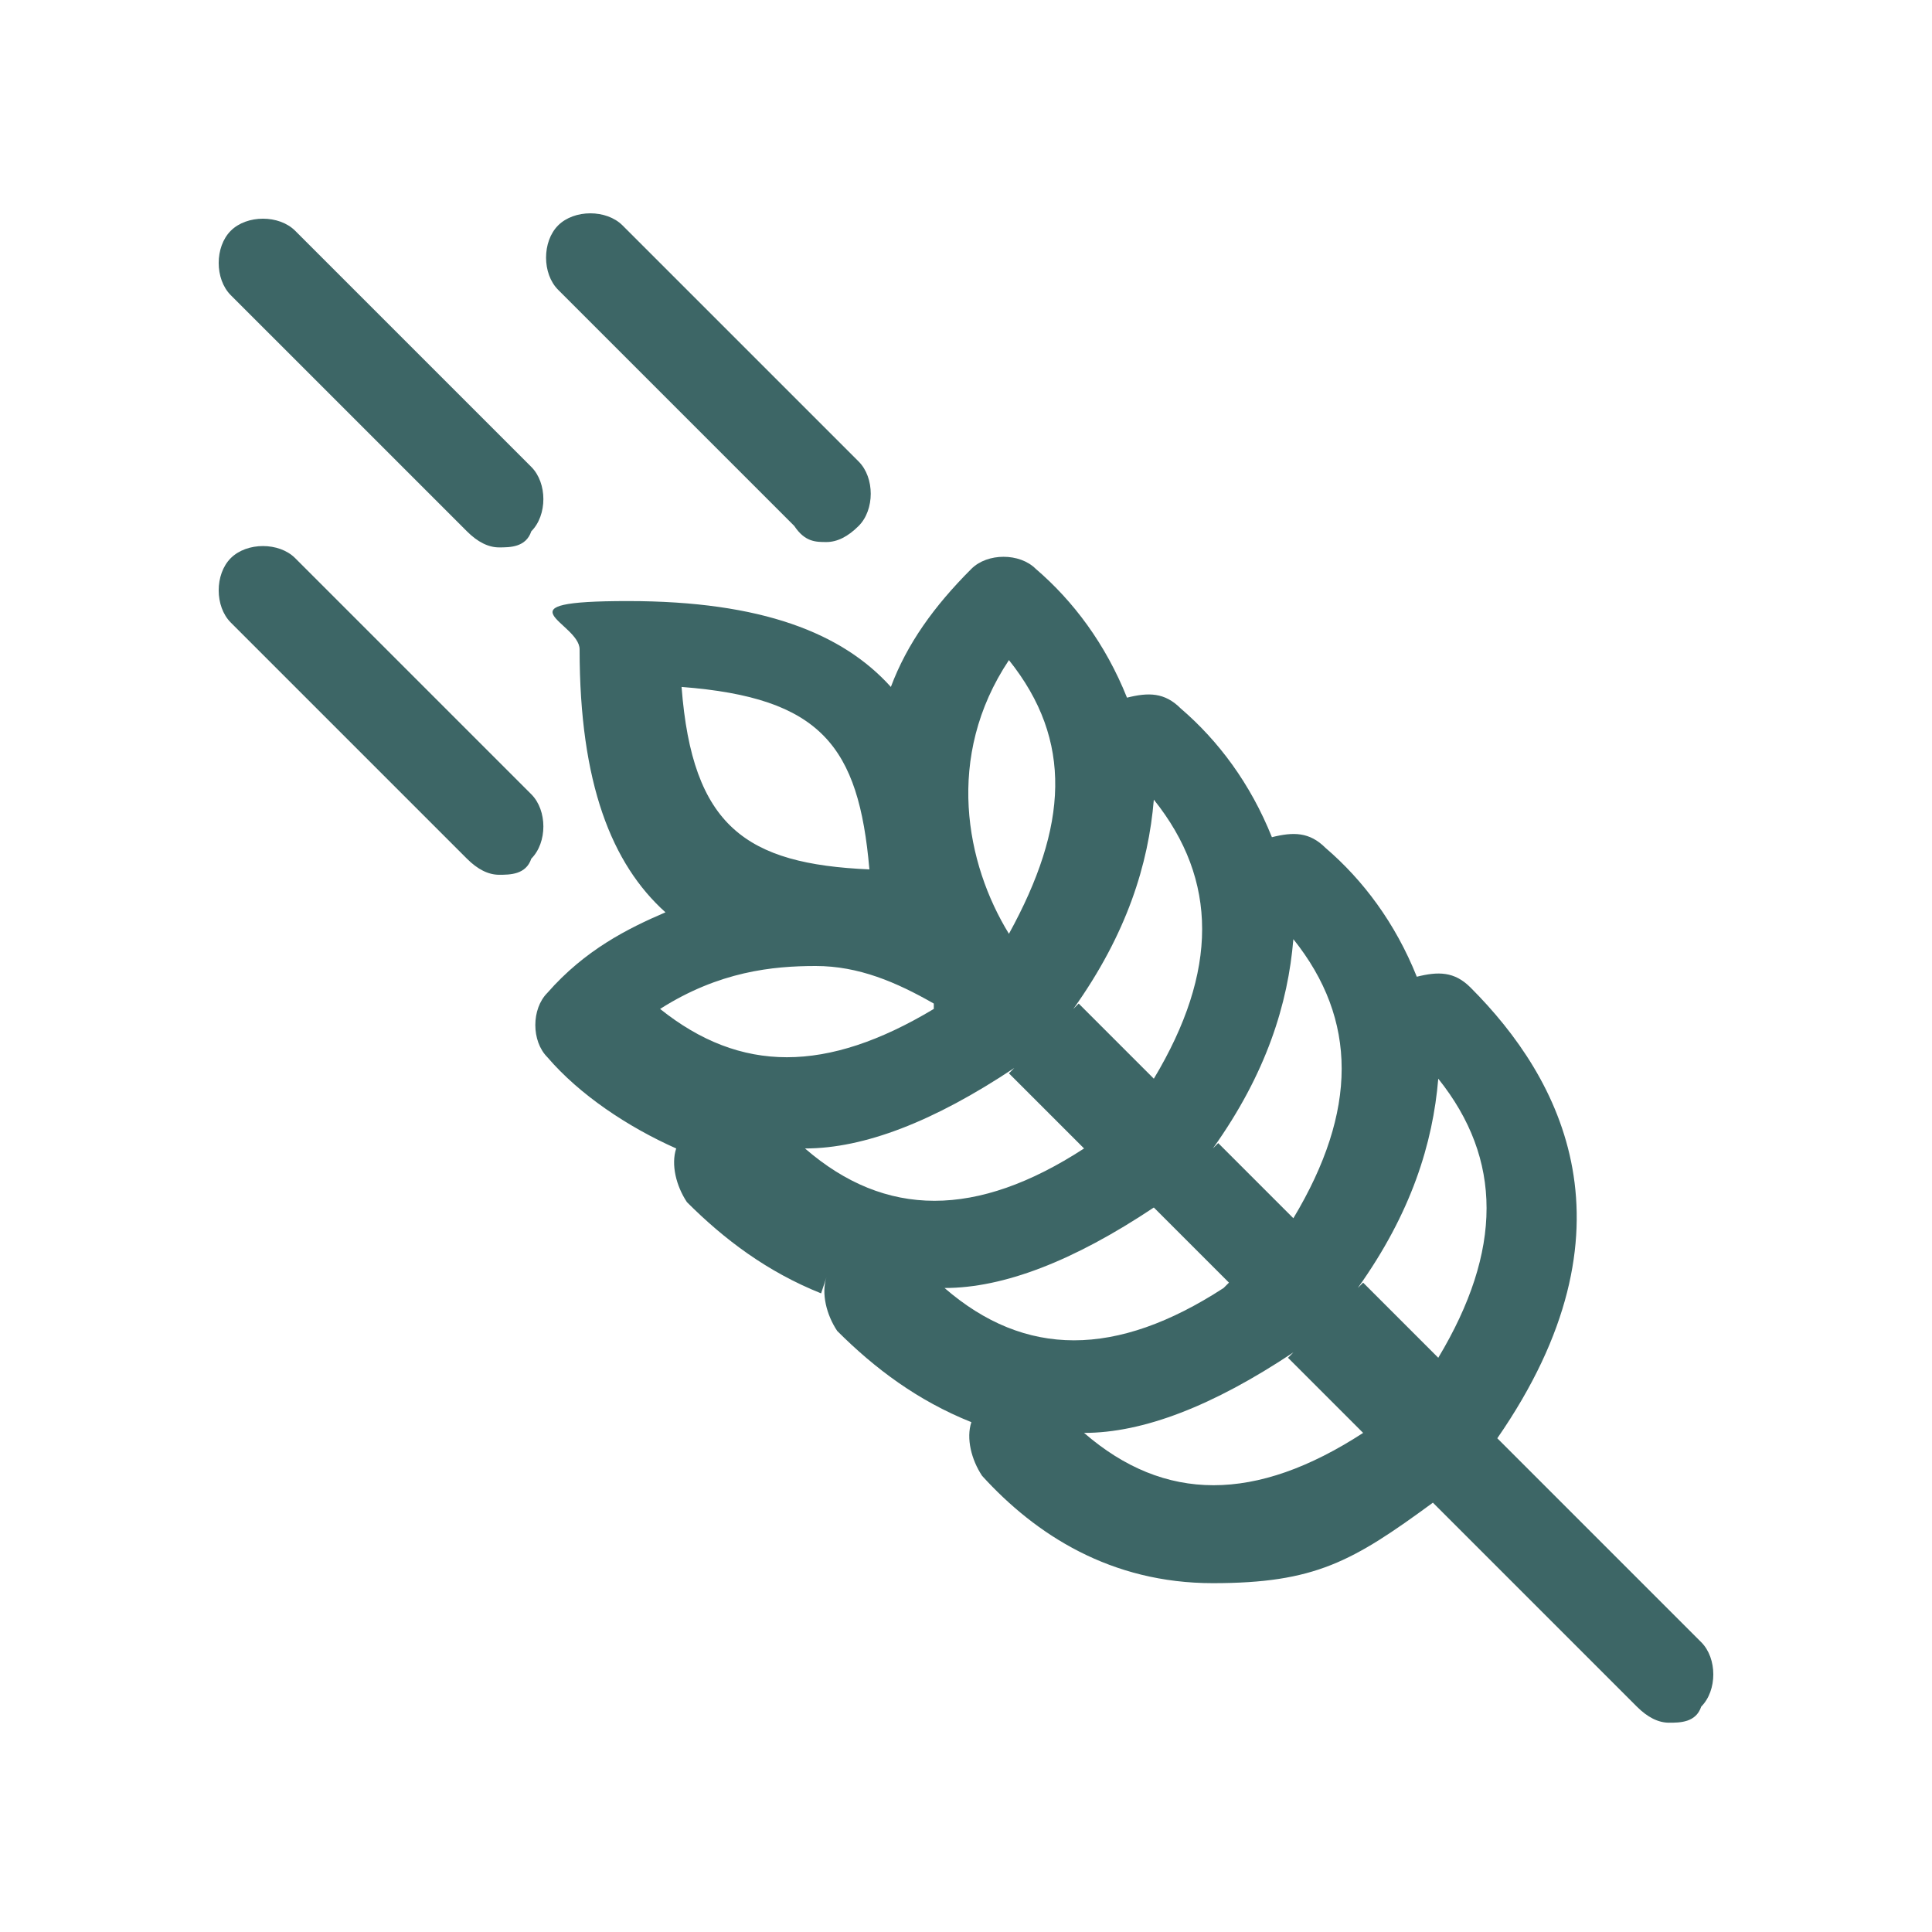
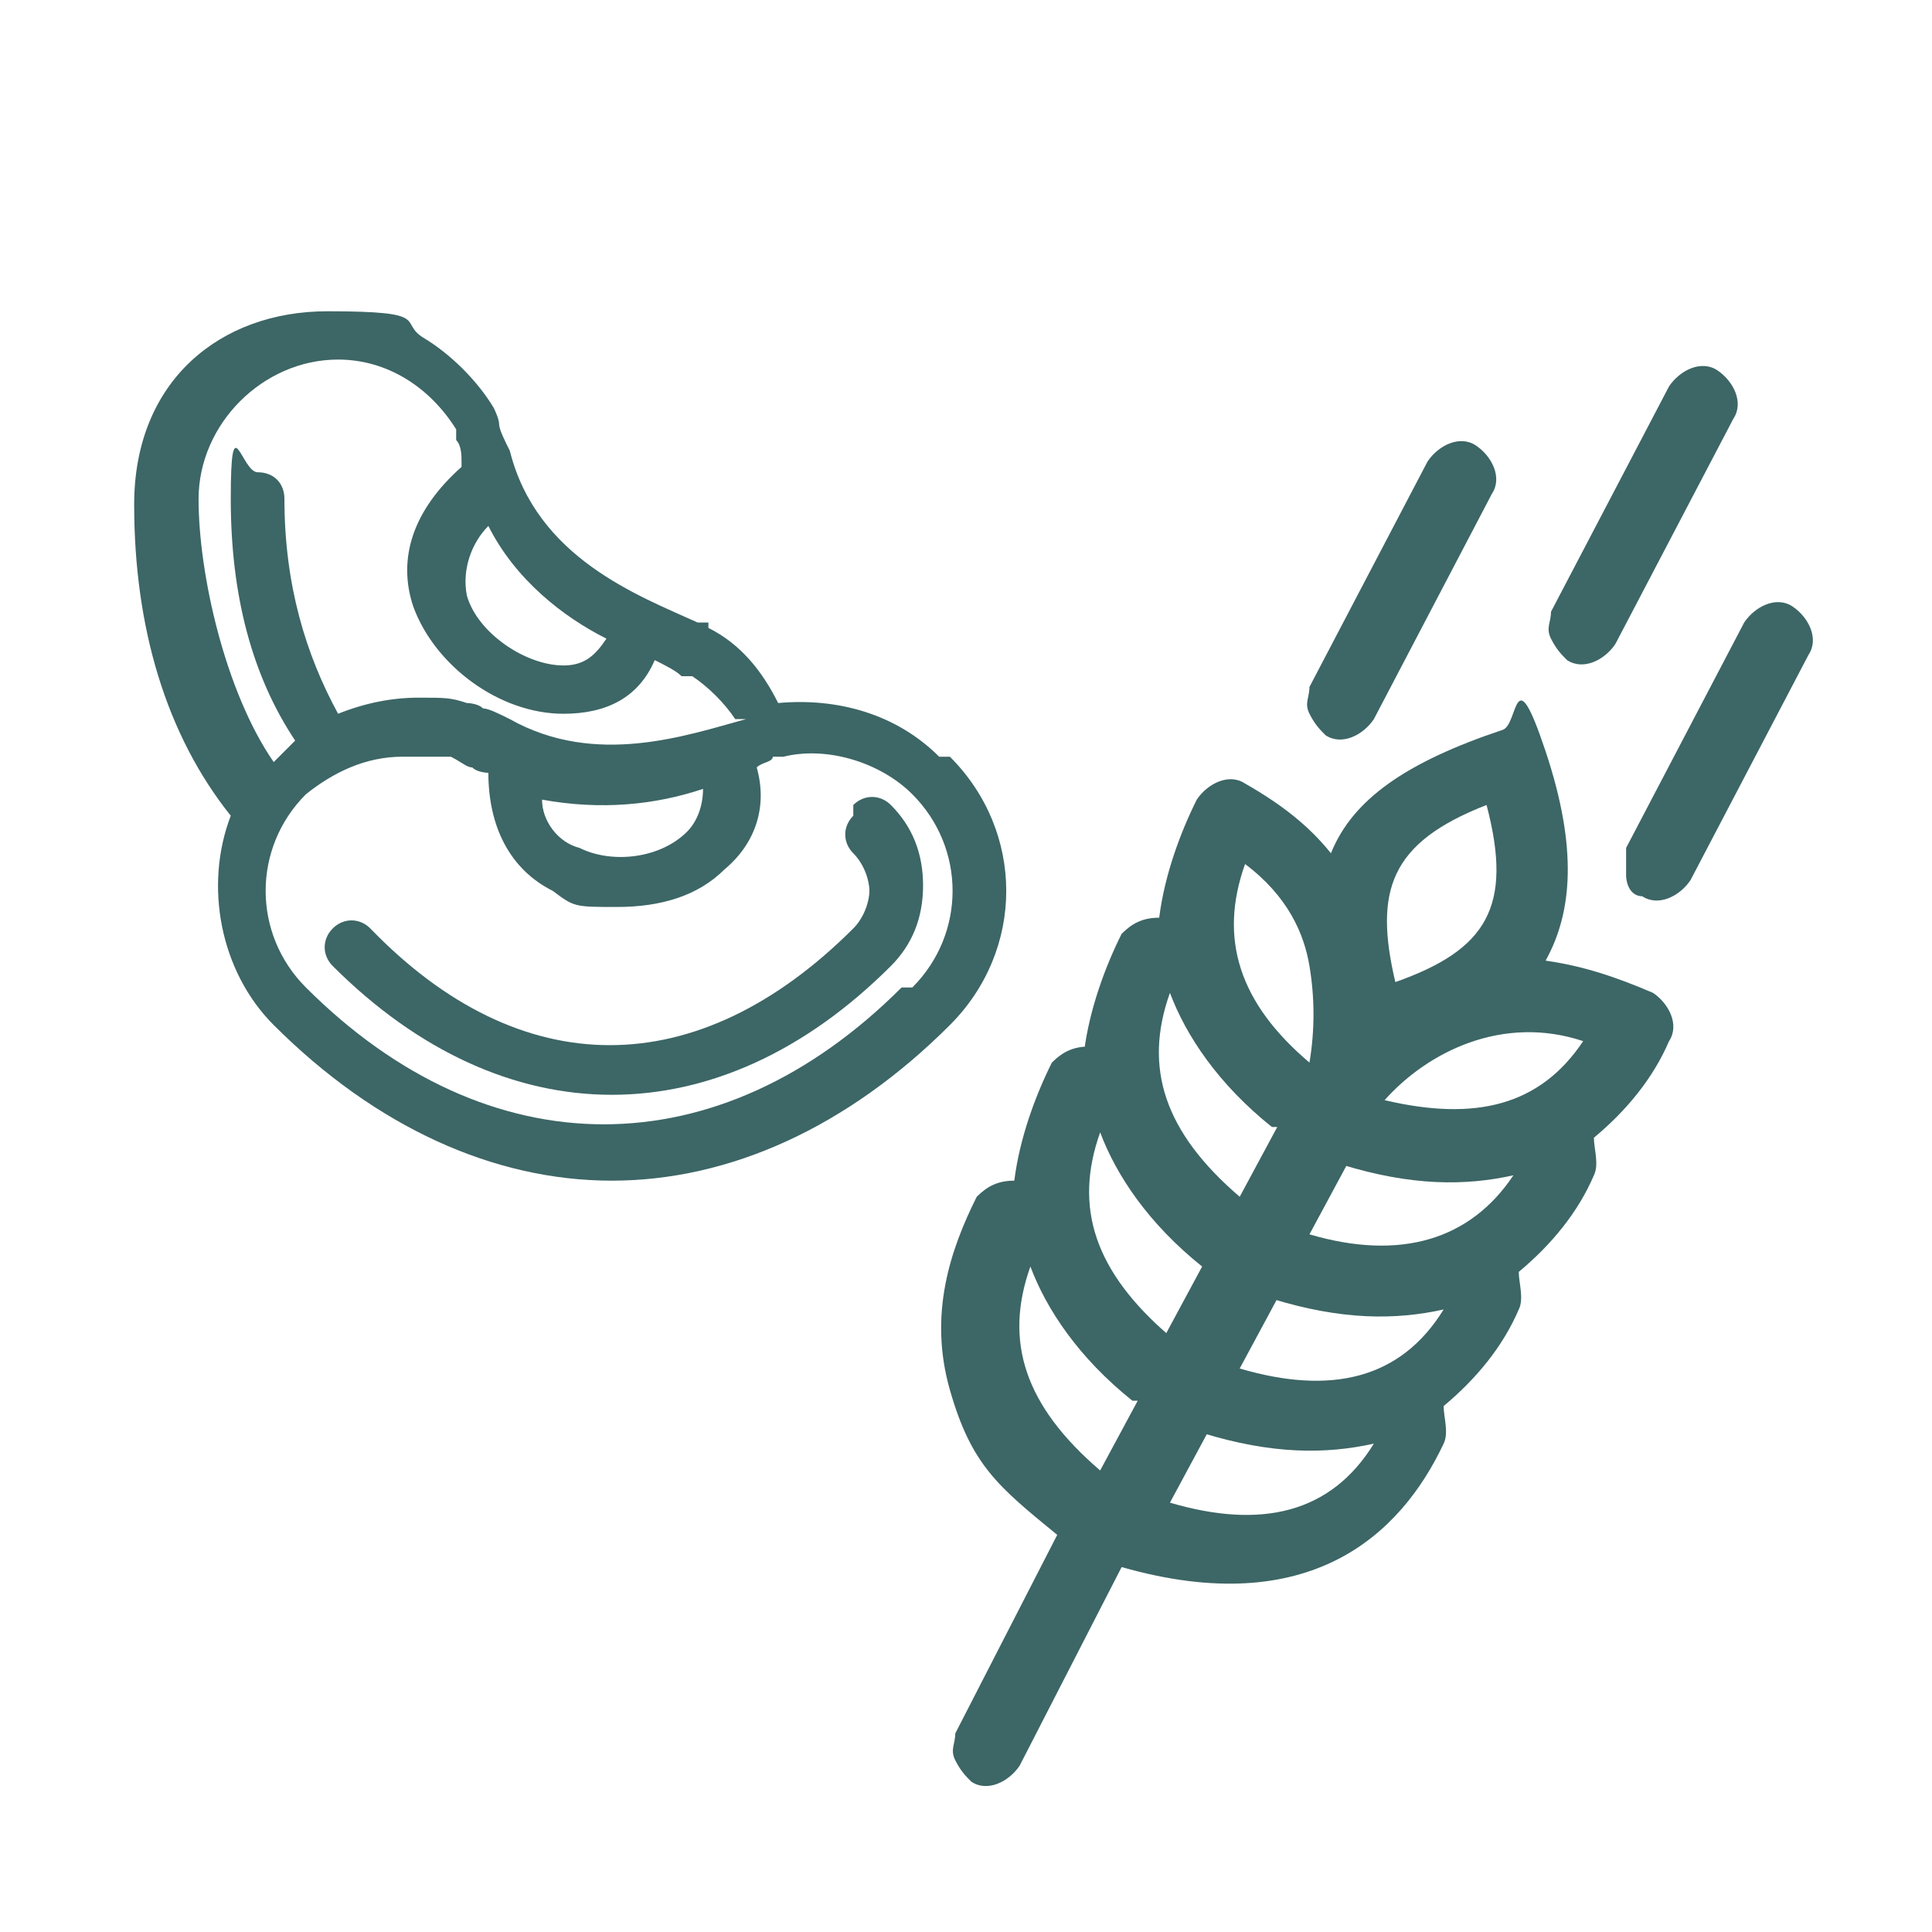
<svg xmlns="http://www.w3.org/2000/svg" version="1.1" viewBox="0 0 36 36">
  <defs>
    <style>
      .cls-1 {
        fill: #3d6666;
      }
    </style>
  </defs>
  <g>
    <g id="layer_1">
-       <path class="cls-1" d="M16,8.6c.3.3.3.9,0,1.2-.2.2-.4.3-.6.3s-.4,0-.6-.3l-4.4-4.4c-.3-.3-.3-.9,0-1.2s.9-.3,1.2,0l4.4,4.4ZM20,18.8c1-1.4,1.4-2.7,1.5-3.9,1.2,1.5,1.2,3.2,0,5.2l-1.4-1.4ZM24,25.3l1.4,1.4c-2,1.3-3.7,1.3-5.2,0,1.1,0,2.4-.5,3.9-1.5ZM22.6,21.4c1-1.4,1.4-2.7,1.5-3.9,1.2,1.5,1.2,3.2,0,5.2l-1.4-1.4ZM25.3,24c1-1.4,1.4-2.7,1.5-3.9,1.2,1.5,1.2,3.2,0,5.2l-1.4-1.4ZM18.8,20l1.4,1.4c-2,1.3-3.7,1.3-5.2,0,1.1,0,2.4-.5,3.9-1.5ZM22.8,24c-2,1.3-3.7,1.3-5.2,0,1.1,0,2.4-.5,3.9-1.5l1.4,1.4ZM18.8,17.4c-.8-1.3-1.2-3.3,0-5.1,1.2,1.5,1.1,3.1,0,5.1ZM16.2,16.2c-2.3-.1-3.3-.8-3.5-3.4,2.6.2,3.3,1.1,3.5,3.4ZM17.4,18.8c-2,1.2-3.6,1.2-5.1,0,1.1-.7,2.1-.8,2.9-.8.8,0,1.5.3,2.2.7ZM15.4,23.8c-.1.3,0,.7.2,1,.7.7,1.5,1.3,2.5,1.7-.1.3,0,.7.2,1,1,1.1,2.4,2,4.3,2s2.6-.4,4.1-1.5l3.8,3.8c.2.2.4.3.6.3s.5,0,.6-.3c.3-.3.3-.9,0-1.2l-3.8-3.8c2.7-3.9,1.2-6.7-.5-8.4-.3-.3-.6-.3-1-.2-.4-1-1-1.8-1.7-2.4-.3-.3-.6-.3-1-.2-.4-1-1-1.8-1.7-2.4-.3-.3-.6-.3-1-.2-.4-1-1-1.8-1.7-2.4-.3-.3-.9-.3-1.2,0-.7.7-1.2,1.4-1.5,2.2-.9-1-2.4-1.6-4.9-1.6s-.9.4-.9.9c0,2.5.6,4,1.6,4.9-.7.3-1.5.7-2.2,1.5-.3.3-.3.9,0,1.2.6.7,1.5,1.3,2.4,1.7-.1.3,0,.7.2,1,.7.7,1.5,1.3,2.5,1.7ZM5.5,4.3c-.3-.3-.9-.3-1.2,0-.3.3-.3.9,0,1.2l4.4,4.4c.2.2.4.3.6.3s.5,0,.6-.3c.3-.3.3-.9,0-1.2l-4.4-4.4ZM5.5,10.4c-.3-.3-.9-.3-1.2,0-.3.3-.3.9,0,1.2l4.4,4.4c.2.2.4.3.6.3s.5,0,.6-.3c.3-.3.3-.9,0-1.2l-4.4-4.4Z" />
+       <path class="cls-1" d="M31.5,16.4c-.2.3-.6.5-.9.3-.2,0-.3-.2-.3-.4s0-.3,0-.5l2.2-4.2c.2-.3.6-.5.9-.3s.5.6.3.9l-2.2,4.2ZM25,21.7c1.3.4,2.3.4,3.2.2-.8,1.2-2.1,1.6-3.8,1.1l.7-1.3ZM21.2,26.1l-.7,1.3c-1.4-1.2-1.8-2.4-1.3-3.8.3.8.9,1.7,1.9,2.5ZM23.7,24.2c1.3.4,2.3.4,3.2.2-.8,1.3-2.1,1.6-3.8,1.1l.7-1.3ZM22.4,26.7c1.3.4,2.3.4,3.2.2-.8,1.3-2.1,1.6-3.8,1.1l.7-1.3ZM23.8,21l-.7,1.3c-1.4-1.2-1.8-2.4-1.3-3.8.3.8.9,1.7,1.9,2.5ZM21.8,24.9c-1.4-1.2-1.8-2.4-1.3-3.8.3.8.9,1.7,1.9,2.5l-.7,1.3ZM25.8,20.5c.8-.9,2.2-1.6,3.7-1.1-.8,1.2-2,1.5-3.7,1.1ZM26,18.3c-.4-1.7-.1-2.6,1.7-3.3.5,1.9,0,2.7-1.7,3.3ZM24.4,19.8c-1.3-1.1-1.7-2.3-1.2-3.7.8.6,1.1,1.3,1.2,1.9.1.6.1,1.2,0,1.8ZM20.3,19.5c-.3,0-.5.1-.7.3-.3.6-.6,1.4-.7,2.2-.3,0-.5.1-.7.3-.5,1-.9,2.2-.5,3.6s.9,1.8,2,2.7l-1.9,3.7c0,.2-.1.3,0,.5s.2.3.3.4c.3.2.7,0,.9-.3l1.9-3.7c3.5,1,5.2-.6,6-2.3.1-.2,0-.5,0-.7.6-.5,1.1-1.1,1.4-1.8.1-.2,0-.5,0-.7.6-.5,1.1-1.1,1.4-1.8.1-.2,0-.5,0-.7.6-.5,1.1-1.1,1.4-1.8.2-.3,0-.7-.3-.9-.7-.3-1.3-.5-2-.6.5-.9.6-2.1,0-3.9s-.5-.5-.8-.4c-1.8.6-2.8,1.3-3.2,2.3-.4-.5-.9-.9-1.6-1.3-.3-.2-.7,0-.9.3-.3.6-.6,1.4-.7,2.2-.3,0-.5.1-.7.3-.3.6-.6,1.4-.7,2.2ZM32.3,7.8c.2-.3,0-.7-.3-.9-.3-.2-.7,0-.9.3l-2.2,4.2c0,.2-.1.3,0,.5s.2.3.3.4c.3.2.7,0,.9-.3l2.2-4.2ZM27.8,9.2c.2-.3,0-.7-.3-.9-.3-.2-.7,0-.9.3l-2.2,4.2c0,.2-.1.3,0,.5s.2.3.3.4c.3.2.7,0,.9-.3l2.2-4.2Z" />
+       <path class="cls-1" d="M17.7,14.1c1.4,1.4,1.4,3.6,0,5-1.9,1.9-4.1,2.9-6.3,2.9s-4.4-1-6.3-2.9c-1-1-1.3-2.6-.8-3.9-1.2-1.5-1.8-3.5-1.8-5.8s1.6-3.6,3.6-3.6,1.3.2,1.8.5c.5.3,1,.8,1.3,1.3,0,0,.1.2.1.3,0,.1.1.3.2.5.5,2,2.4,2.7,3.5,3.2h.2c0,0,0,0,0,.1.6.3,1,.8,1.3,1.4,1.1-.1,2.2.2,3,1ZM17,18.4c1-1,1-2.6,0-3.6-.6-.6-1.6-.9-2.4-.7h-.2c0,.1-.2.1-.3.2.2.7,0,1.4-.6,1.9-.5.5-1.2.7-2,.7s-.8,0-1.2-.3c-.8-.4-1.2-1.2-1.2-2.2,0,0-.2,0-.3-.1-.1,0-.2-.1-.4-.2,0,0-.2,0-.2,0-.2,0-.4,0-.7,0-.7,0-1.3.3-1.8.7-1,1-1,2.6,0,3.6,3.4,3.4,7.7,3.4,11.1,0ZM12.8,15.5c.2-.2.3-.5.3-.8-.9.3-1.9.4-3,.2,0,.4.3.8.7.9.6.3,1.5.2,2-.3ZM13.7,13.4c-.2-.3-.5-.6-.8-.8h-.2c-.1-.1-.3-.2-.5-.3-.3.7-.9,1-1.7,1h0c-1.2,0-2.4-.9-2.8-2-.3-.9,0-1.8.9-2.6,0,0,0,0,0-.1,0-.1,0-.3-.1-.4,0,0,0-.2,0-.2-.5-.8-1.3-1.3-2.2-1.3-1.4,0-2.6,1.2-2.6,2.6s.5,3.6,1.4,4.9c0,0,.1-.1.2-.2,0,0,.1-.1.2-.2-.8-1.2-1.2-2.7-1.2-4.5s.2-.5.5-.5.5.2.5.5c0,1.6.4,2.9,1,4,.5-.2,1-.3,1.5-.3s.6,0,.9.1c0,0,.2,0,.3.1.1,0,.3.1.5.2,1.6.9,3.3.3,4.4,0ZM10.5,12.4c.4,0,.6-.2.8-.5-.8-.4-1.7-1.1-2.2-2.1-.3.3-.5.8-.4,1.3.2.7,1.1,1.3,1.8,1.3ZM15.9,15.2c-.2.2-.2.5,0,.7.2.2.3.5.3.7s-.1.5-.3.7c-2.9,2.9-6.2,2.9-9,0-.2-.2-.5-.2-.7,0-.2.2-.2.5,0,.7,1.6,1.6,3.4,2.4,5.2,2.4s3.6-.8,5.2-2.4c.4-.4.6-.9.6-1.5s-.2-1.1-.6-1.5c-.2-.2-.5-.2-.7,0Z" />
    </g>
  </g>
</svg>
